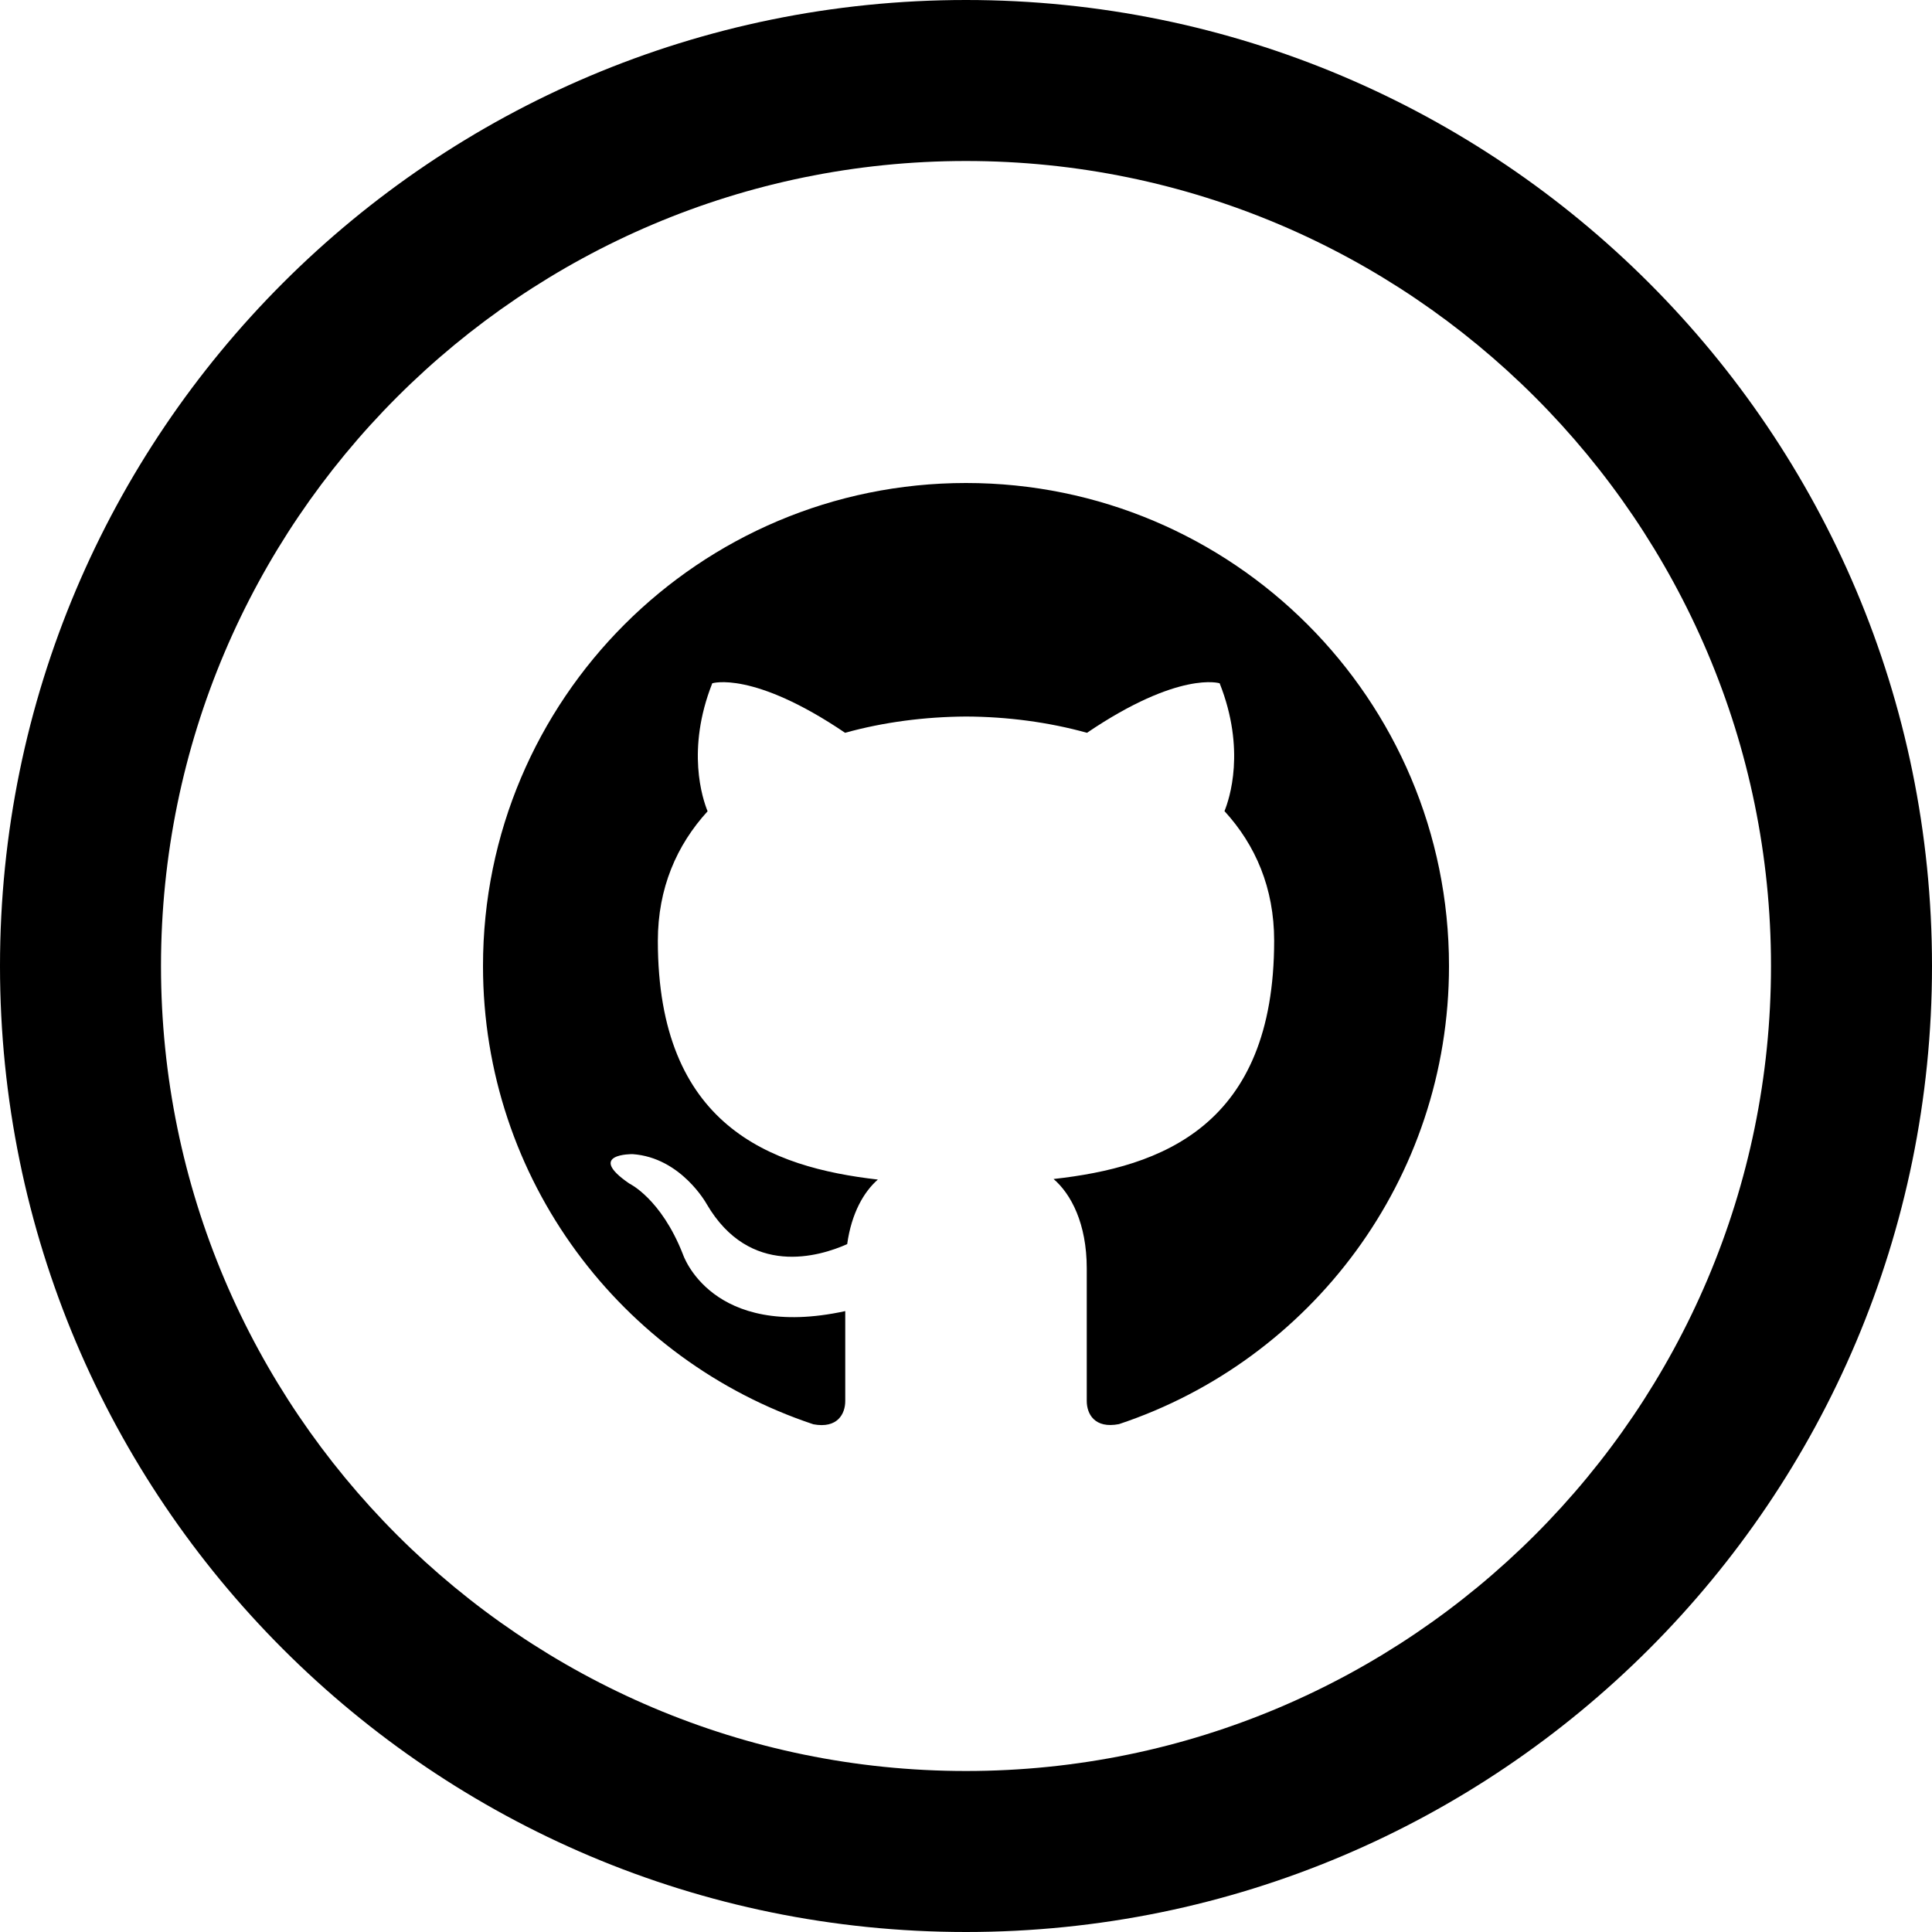
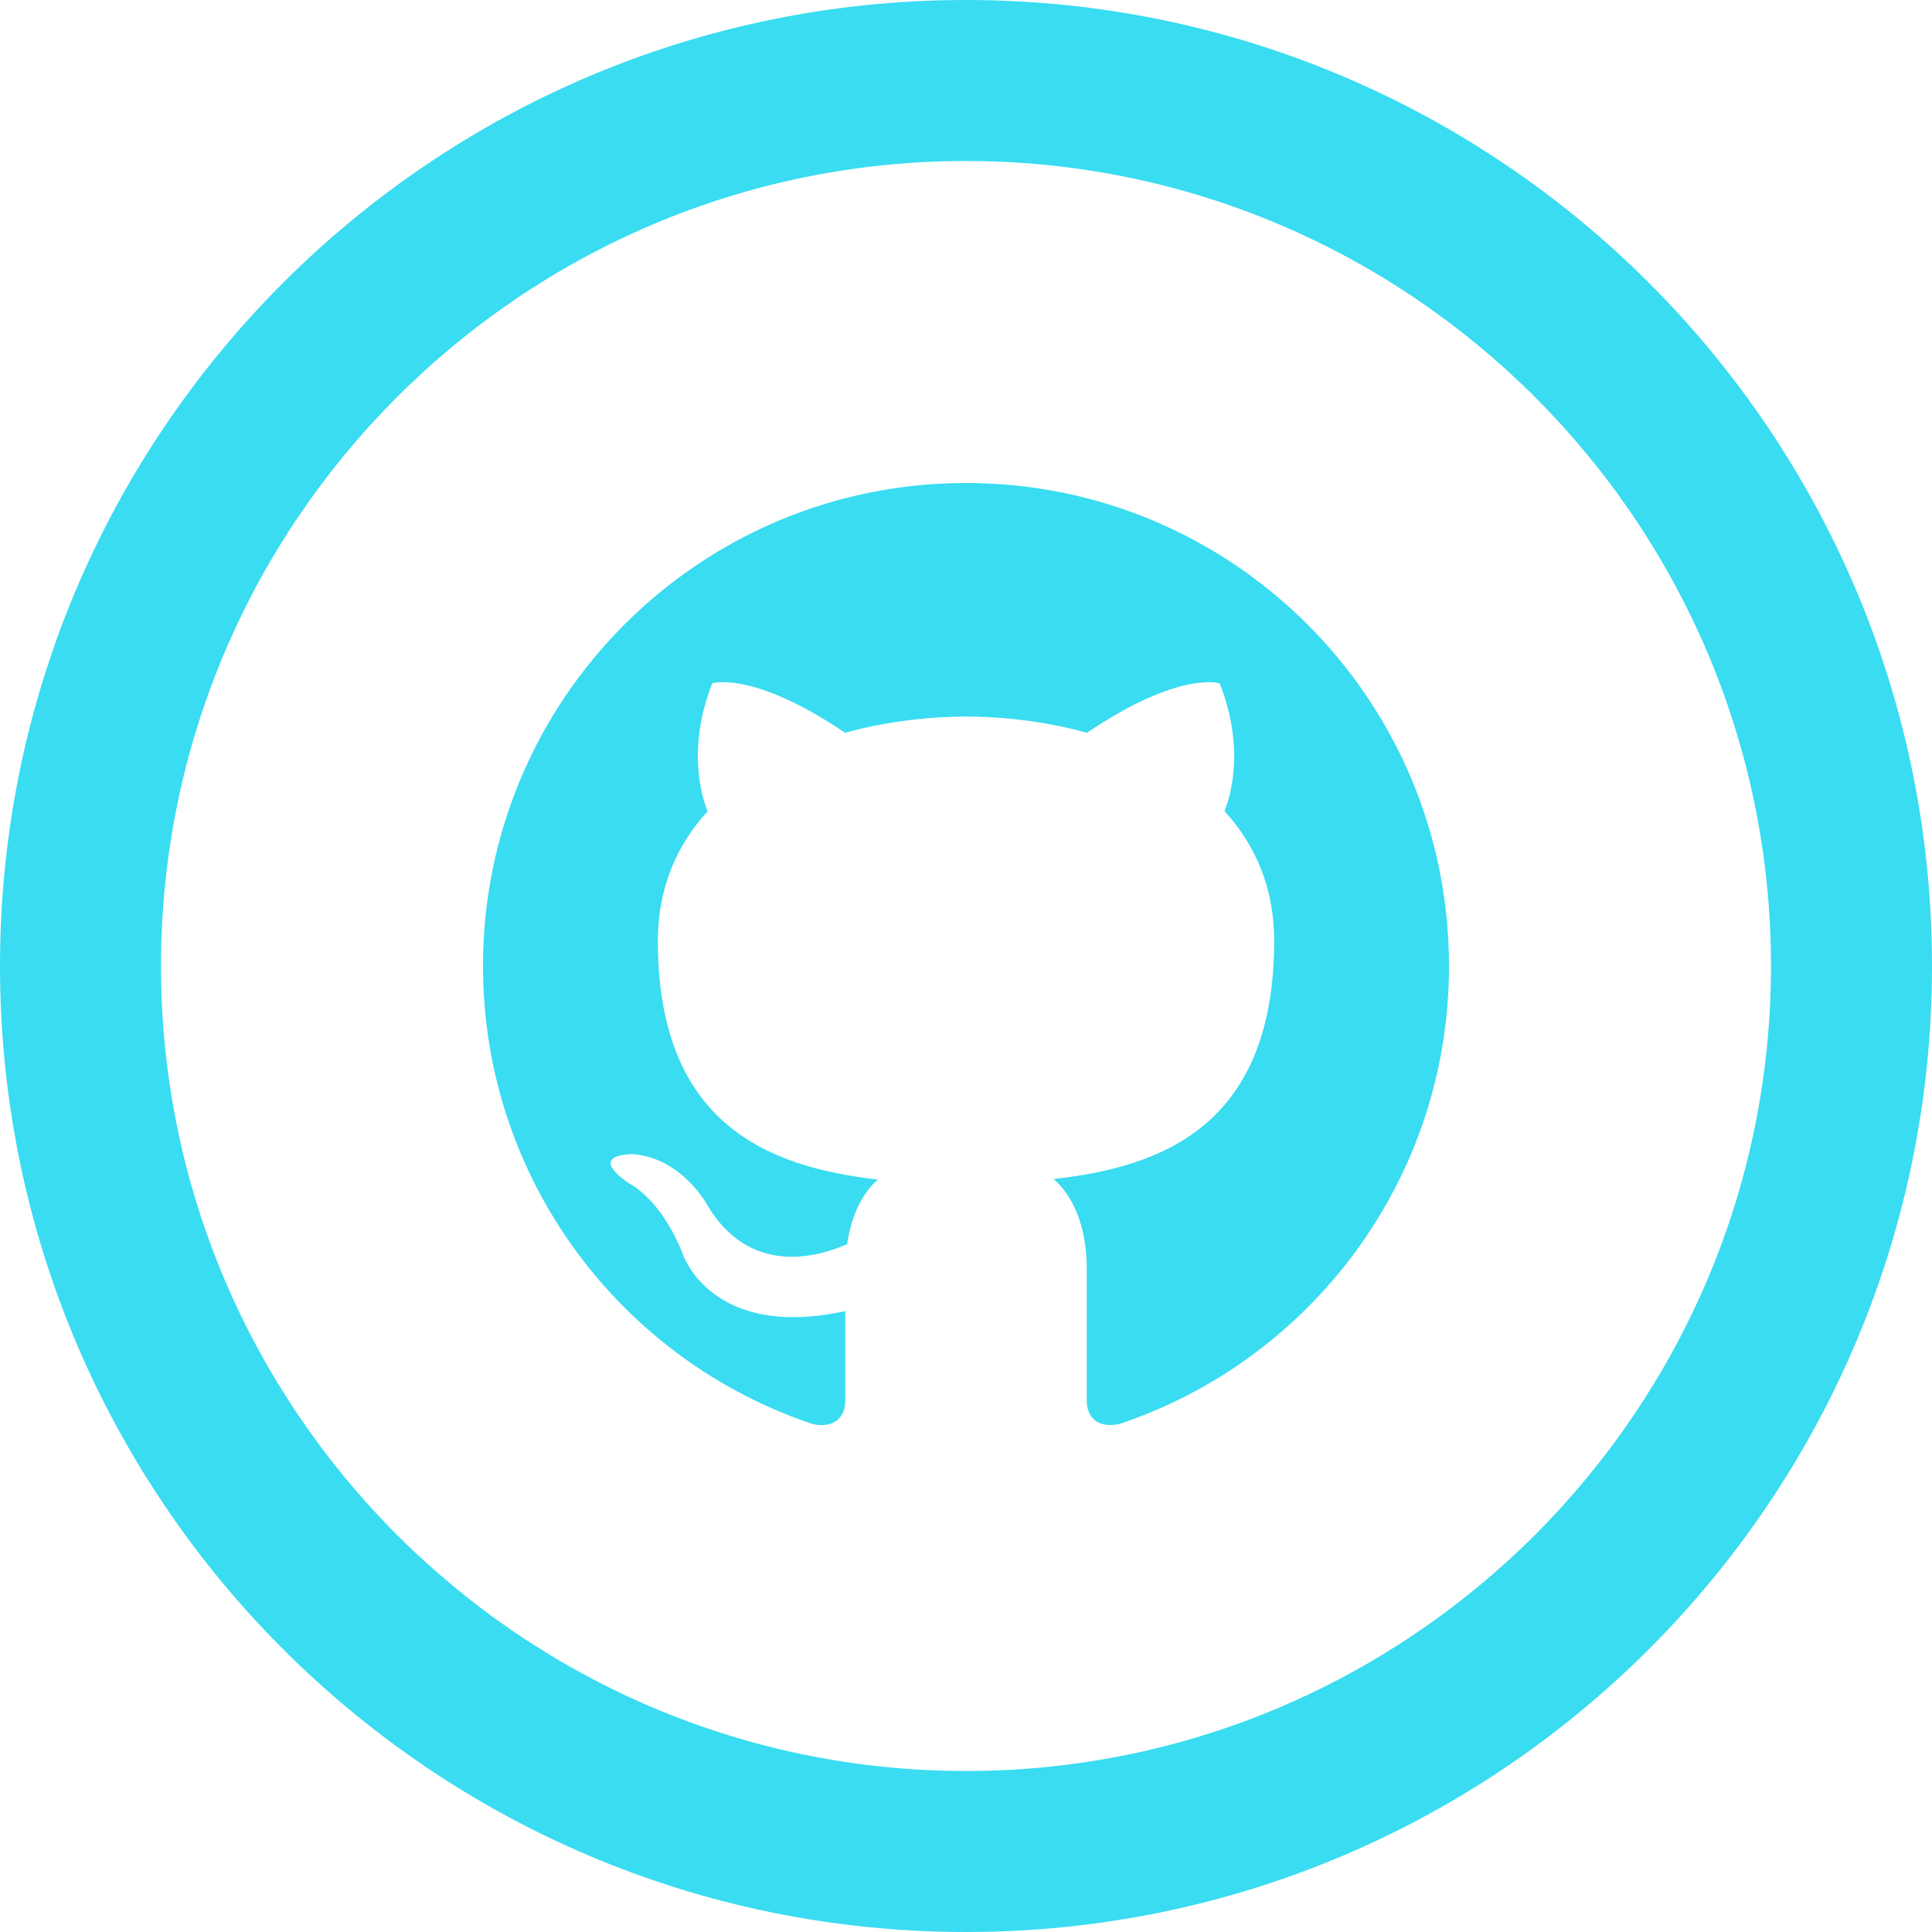
<svg xmlns="http://www.w3.org/2000/svg" width="24" height="24" viewBox="0 0 24 24">
-   <path d="M12 2c5.514 0 10 4.486 10 10s-4.486 10-10 10-10-4.486-10-10 4.486-10 10-10zm0-2c-6.627 0-12 5.373-12 12s5.373 12 12 12 12-5.373 12-12-5.373-12-12-12zm0 6c-3.313 0-6 2.686-6 6 0 2.651 1.719 4.9 4.104 5.693.3.056.396-.13.396-.289v-1.117c-1.669.363-2.017-.707-2.017-.707-.272-.693-.666-.878-.666-.878-.544-.373.041-.365.041-.365.603.042.92.619.92.619.535.917 1.403.652 1.746.499.054-.388.209-.652.381-.802-1.333-.152-2.733-.667-2.733-2.965 0-.655.234-1.19.618-1.61-.062-.153-.268-.764.058-1.59 0 0 .504-.161 1.65.615.479-.133.992-.199 1.502-.202.51.002 1.023.069 1.503.202 1.146-.776 1.648-.615 1.648-.615.327.826.121 1.437.06 1.588.385.42.617.955.617 1.61 0 2.305-1.404 2.812-2.74 2.96.216.186.412.551.412 1.111v1.646c0 .16.096.347.4.288 2.383-.793 4.1-3.041 4.1-5.691 0-3.314-2.687-6-6-6z" />
+   <path fill="#39dcf1" d="M12 2c5.514 0 10 4.486 10 10s-4.486 10-10 10-10-4.486-10-10 4.486-10 10-10zm0-2c-6.627 0-12 5.373-12 12s5.373 12 12 12 12-5.373 12-12-5.373-12-12-12zm0 6c-3.313 0-6 2.686-6 6 0 2.651 1.719 4.9 4.104 5.693.3.056.396-.13.396-.289v-1.117c-1.669.363-2.017-.707-2.017-.707-.272-.693-.666-.878-.666-.878-.544-.373.041-.365.041-.365.603.042.92.619.92.619.535.917 1.403.652 1.746.499.054-.388.209-.652.381-.802-1.333-.152-2.733-.667-2.733-2.965 0-.655.234-1.19.618-1.61-.062-.153-.268-.764.058-1.59 0 0 .504-.161 1.65.615.479-.133.992-.199 1.502-.202.51.002 1.023.069 1.503.202 1.146-.776 1.648-.615 1.648-.615.327.826.121 1.437.06 1.588.385.42.617.955.617 1.61 0 2.305-1.404 2.812-2.74 2.96.216.186.412.551.412 1.111v1.646c0 .16.096.347.4.288 2.383-.793 4.1-3.041 4.1-5.691 0-3.314-2.687-6-6-6z" />
</svg>
